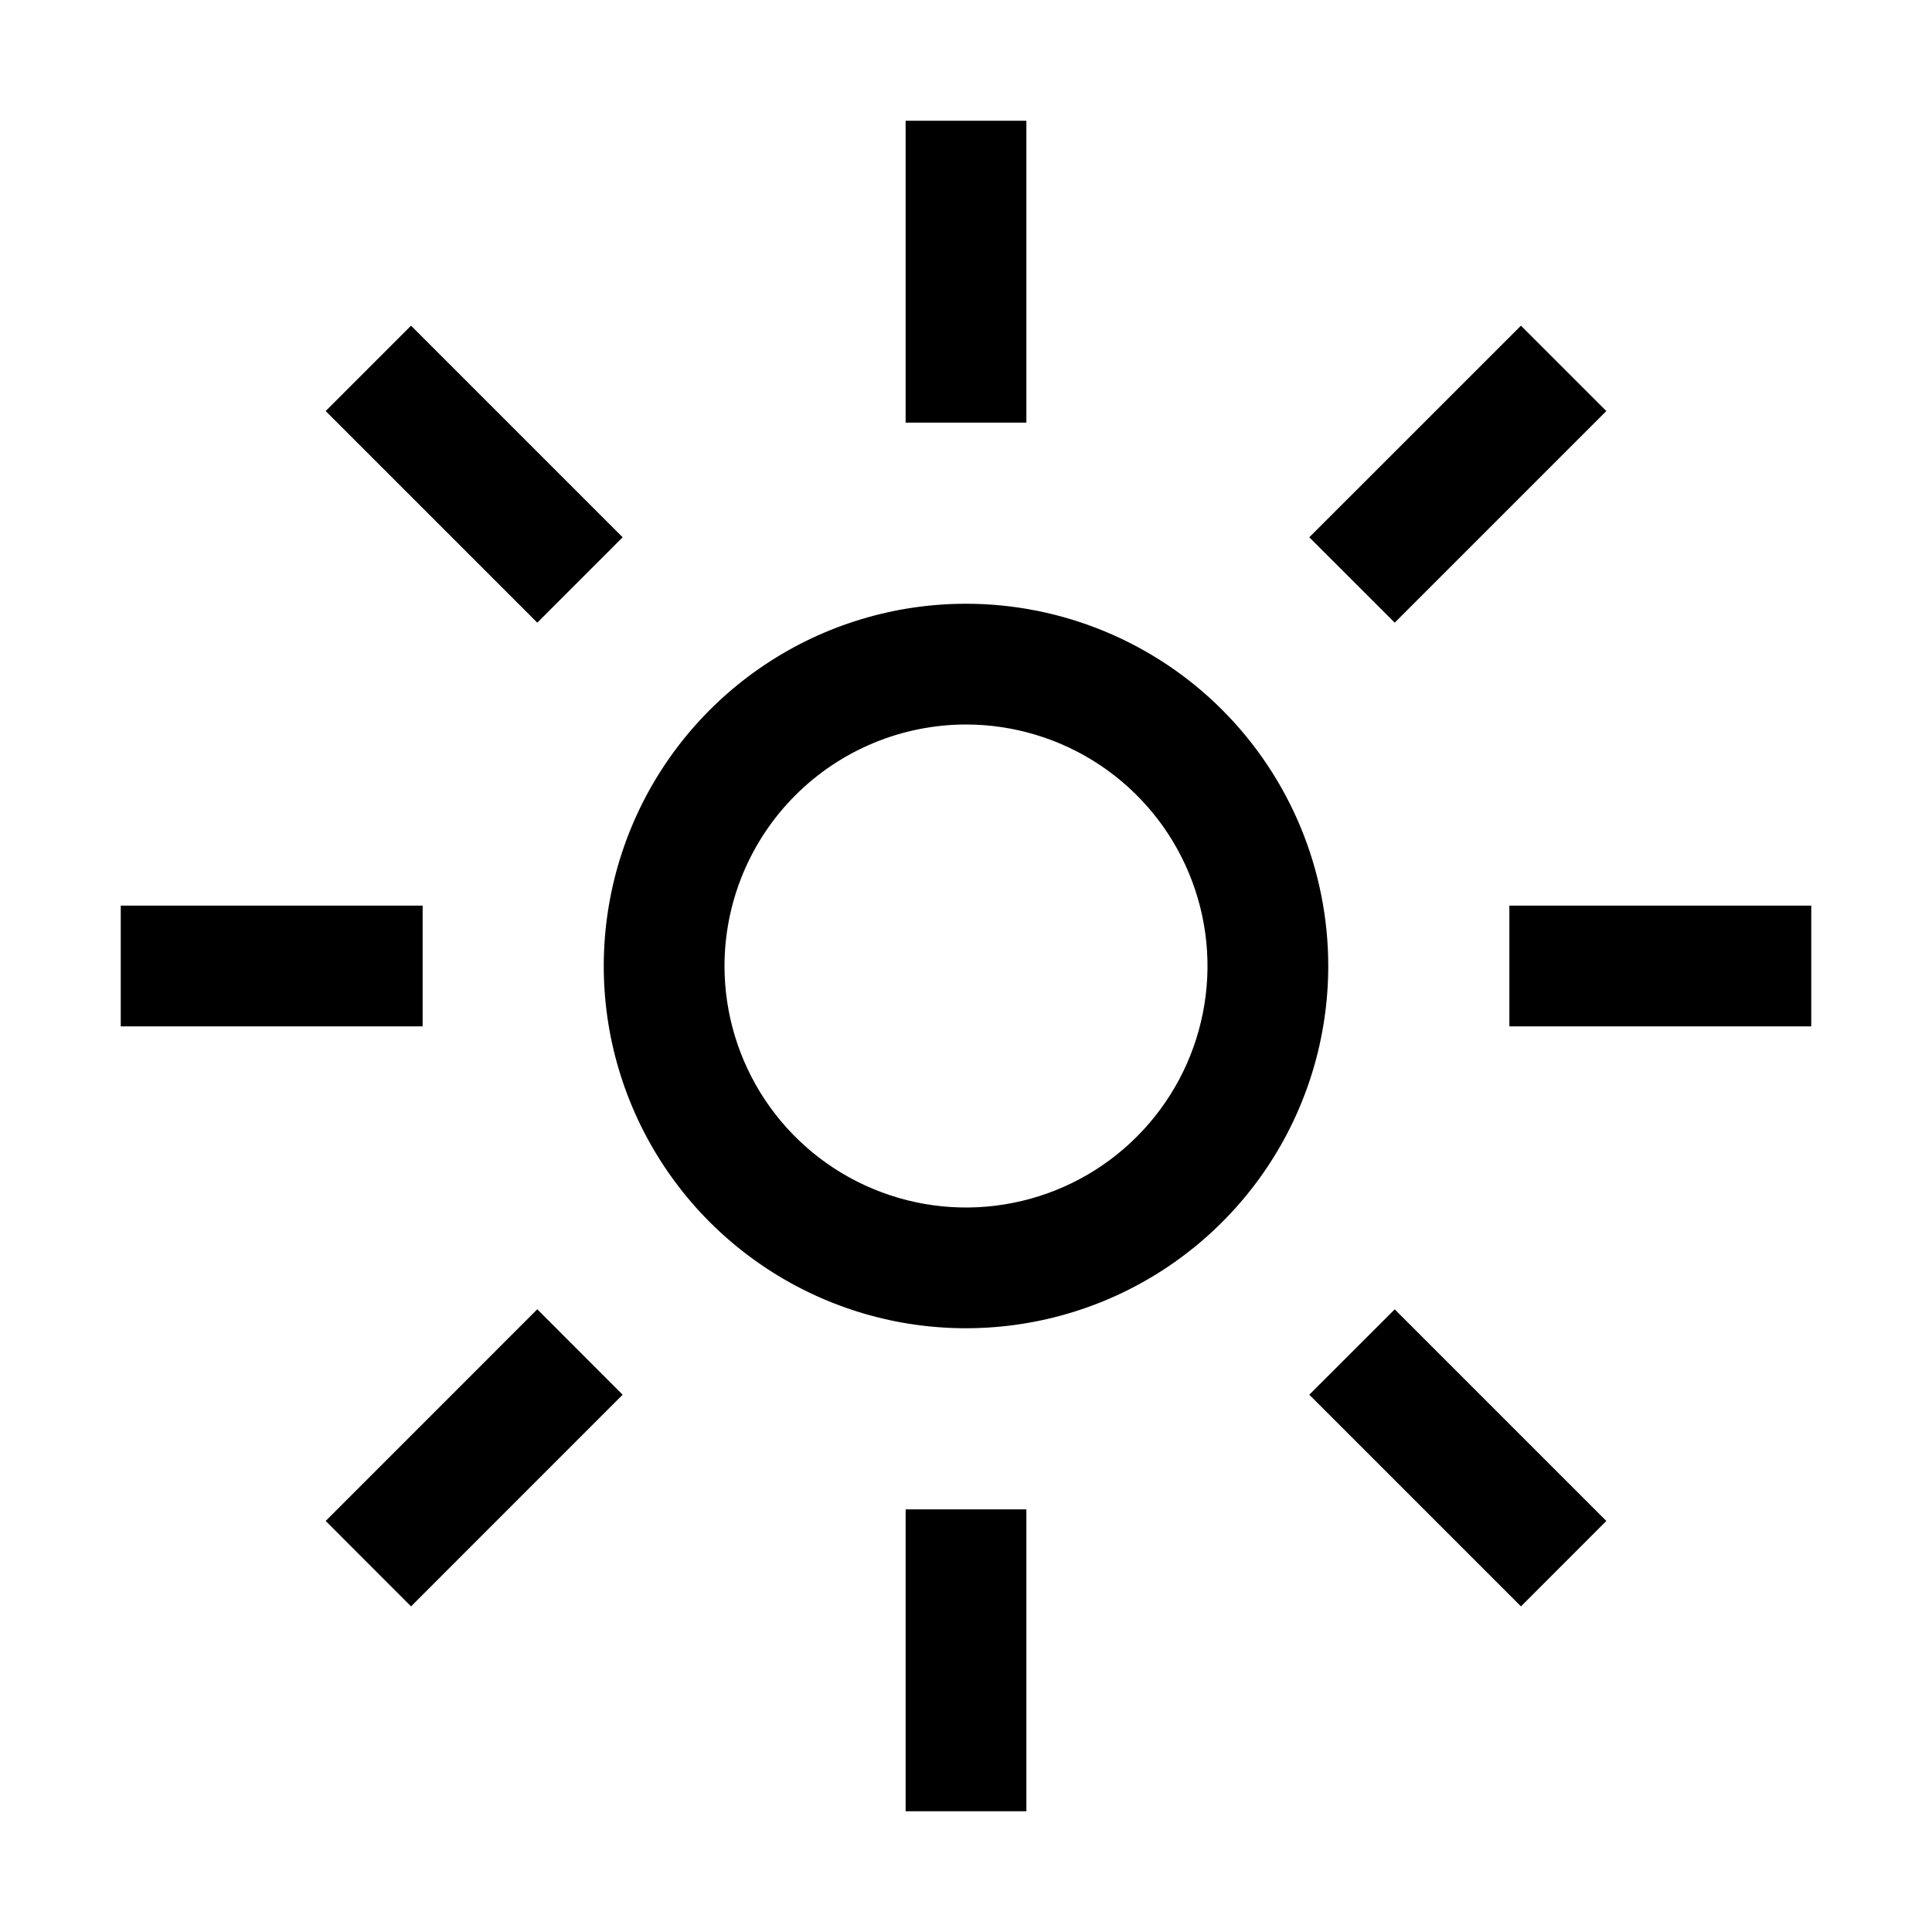
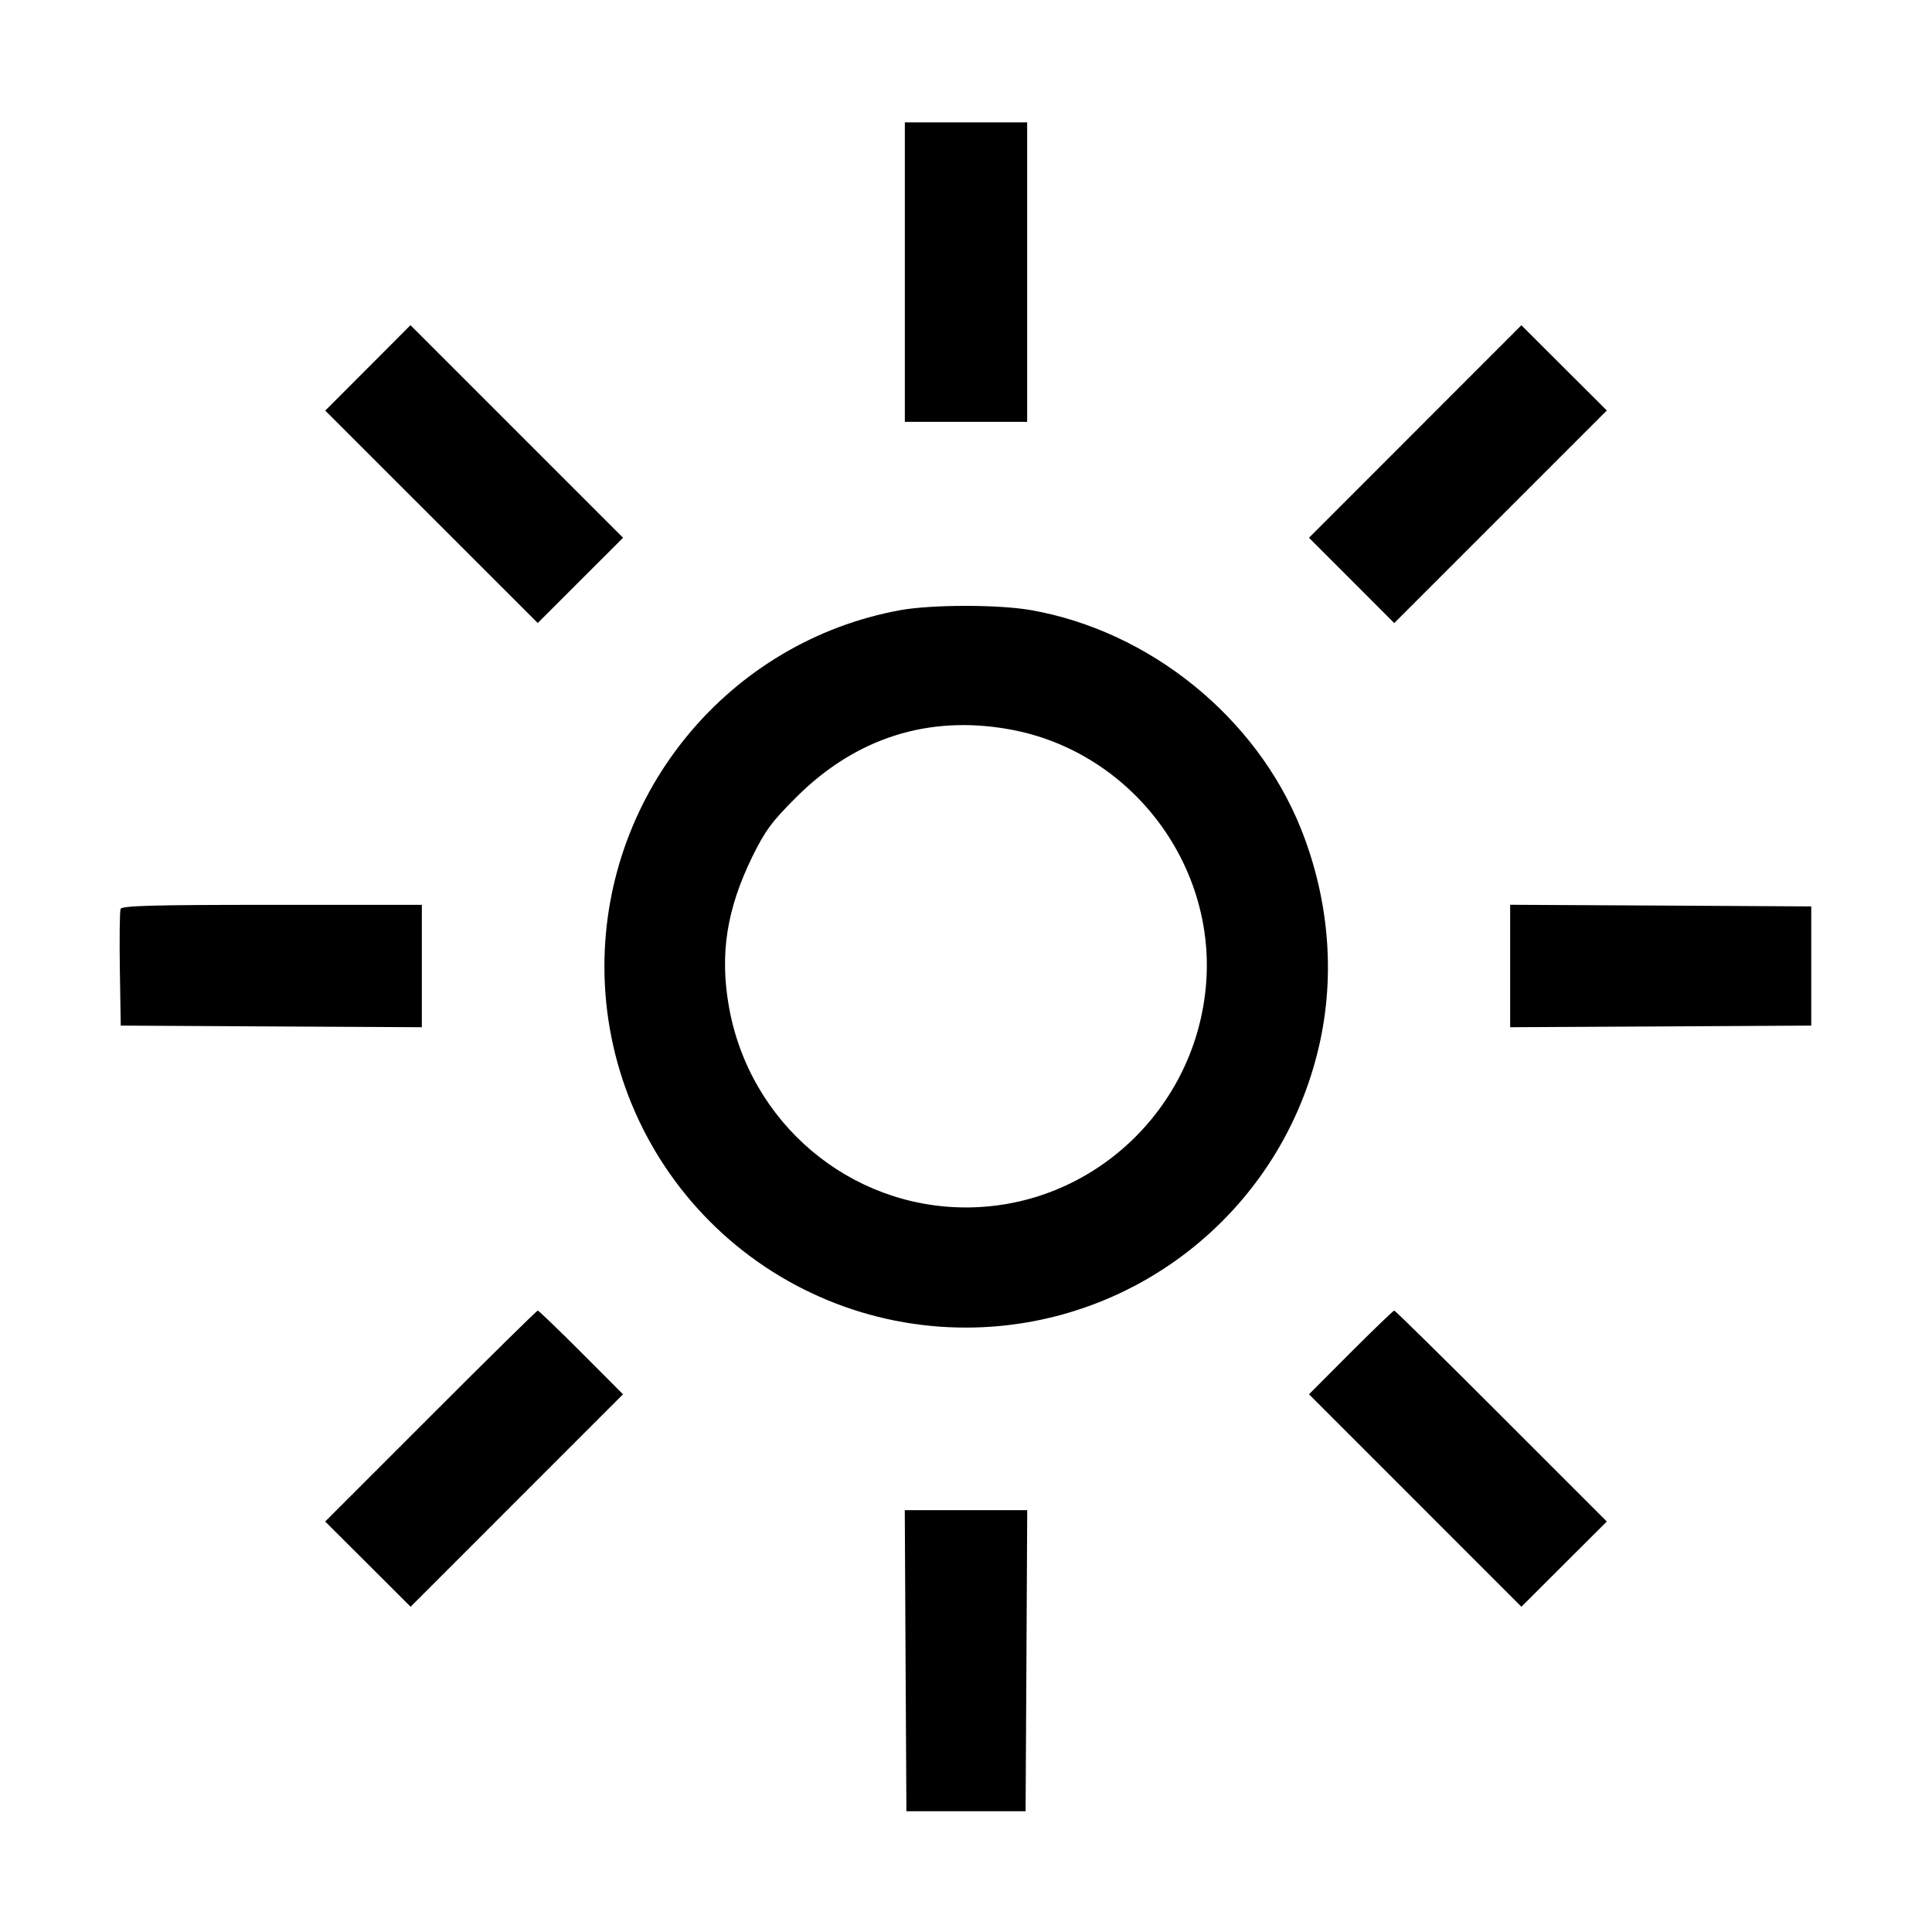
- <svg xmlns="http://www.w3.org/2000/svg" width="100%" height="100%" viewBox="0 0 32 32" fill="currentColor">
-   <g clip-path="url(#clip0_660_3834)">
-     <path d="M17 2H15V7H17V2Z" />
-     <path d="M25.192 5.394L21.686 8.899L23.101 10.313L26.606 6.808L25.192 5.394Z" />
-     <path d="M30 15H25V17H30V15Z" />
-     <path d="M23.101 21.687L21.686 23.101L25.192 26.607L26.606 25.192L23.101 21.687Z" />
-     <path d="M17 25H15V30H17V25Z" />
-     <path d="M8.899 21.686L5.394 25.192L6.808 26.607L10.313 23.101L8.899 21.686Z" />
-     <path d="M7 15H2V17H7V15Z" />
-     <path d="M6.808 5.394L5.394 6.808L8.899 10.313L10.313 8.899L6.808 5.394Z" />
-     <path d="M16 12C16.791 12 17.564 12.235 18.222 12.674C18.88 13.114 19.393 13.738 19.695 14.469C19.998 15.2 20.078 16.004 19.923 16.78C19.769 17.556 19.388 18.269 18.828 18.828C18.269 19.388 17.556 19.769 16.78 19.923C16.004 20.078 15.2 19.998 14.469 19.695C13.738 19.393 13.114 18.88 12.674 18.222C12.235 17.564 12 16.791 12 16C12.001 14.94 12.423 13.923 13.173 13.173C13.923 12.423 14.94 12.001 16 12ZM16 10C14.813 10 13.653 10.352 12.667 11.011C11.68 11.671 10.911 12.607 10.457 13.704C10.003 14.8 9.884 16.007 10.115 17.171C10.347 18.334 10.918 19.404 11.757 20.243C12.597 21.082 13.666 21.653 14.829 21.885C15.993 22.116 17.2 21.997 18.296 21.543C19.392 21.089 20.329 20.32 20.989 19.333C21.648 18.347 22 17.187 22 16C22 14.409 21.368 12.883 20.243 11.757C19.117 10.632 17.591 10 16 10Z" />
-   </g>
+ <svg xmlns="http://www.w3.org/2000/svg" viewBox="0 0 32 32" fill="currentColor">
+   <path d="M14.987 4.507v2.48h2.026v-4.96h-2.026v2.48M6.093 6.094l-.706.707 1.76 1.759 1.76 1.759.706-.706.707-.706-1.761-1.761-1.76-1.76-.706.708M23.44 7.147l-1.759 1.76.706.706.706.707 1.761-1.761 1.76-1.76-.708-.706-.707-.706-1.759 1.76m-8.533 2.96c-2.825.518-4.891 3.004-4.896 5.893A5.982 5.982 0 0 0 16 21.989a6.002 6.002 0 0 0 5.816-4.533c.31-1.211.215-2.521-.269-3.731-.74-1.847-2.505-3.275-4.474-3.62-.538-.094-1.647-.093-2.166.002m1.807 1.972c1.984.353 3.415 2.196 3.264 4.2-.158 2.088-1.892 3.715-3.967 3.72-1.939.005-3.601-1.402-3.939-3.332-.152-.869-.035-1.612.39-2.48.211-.429.323-.581.733-.989.982-.976 2.182-1.358 3.519-1.119M1.997 15.055c-.014.038-.02.488-.012 1l.015.932 2.493.014 2.494.013v-2.027H4.505c-1.972 0-2.487.014-2.508.068M25.013 16v1.014l2.494-.013L30 16.987v-1.974l-2.493-.014-2.494-.013V16m-17.88 7.454-1.747 1.747.708.706.707.706 1.759-1.76 1.759-1.759-.692-.694c-.381-.381-.705-.693-.72-.693-.015 0-.814.786-1.774 1.747m15.24-1.054-.692.694 1.759 1.759 1.759 1.76.707-.706.708-.706-1.747-1.747c-.96-.961-1.759-1.747-1.774-1.747-.015 0-.339.312-.72.693m-7.374 5.107L15.013 30h1.974l.014-2.493.013-2.494h-2.028l.013 2.494" fill-rule="evenodd" />
</svg>
